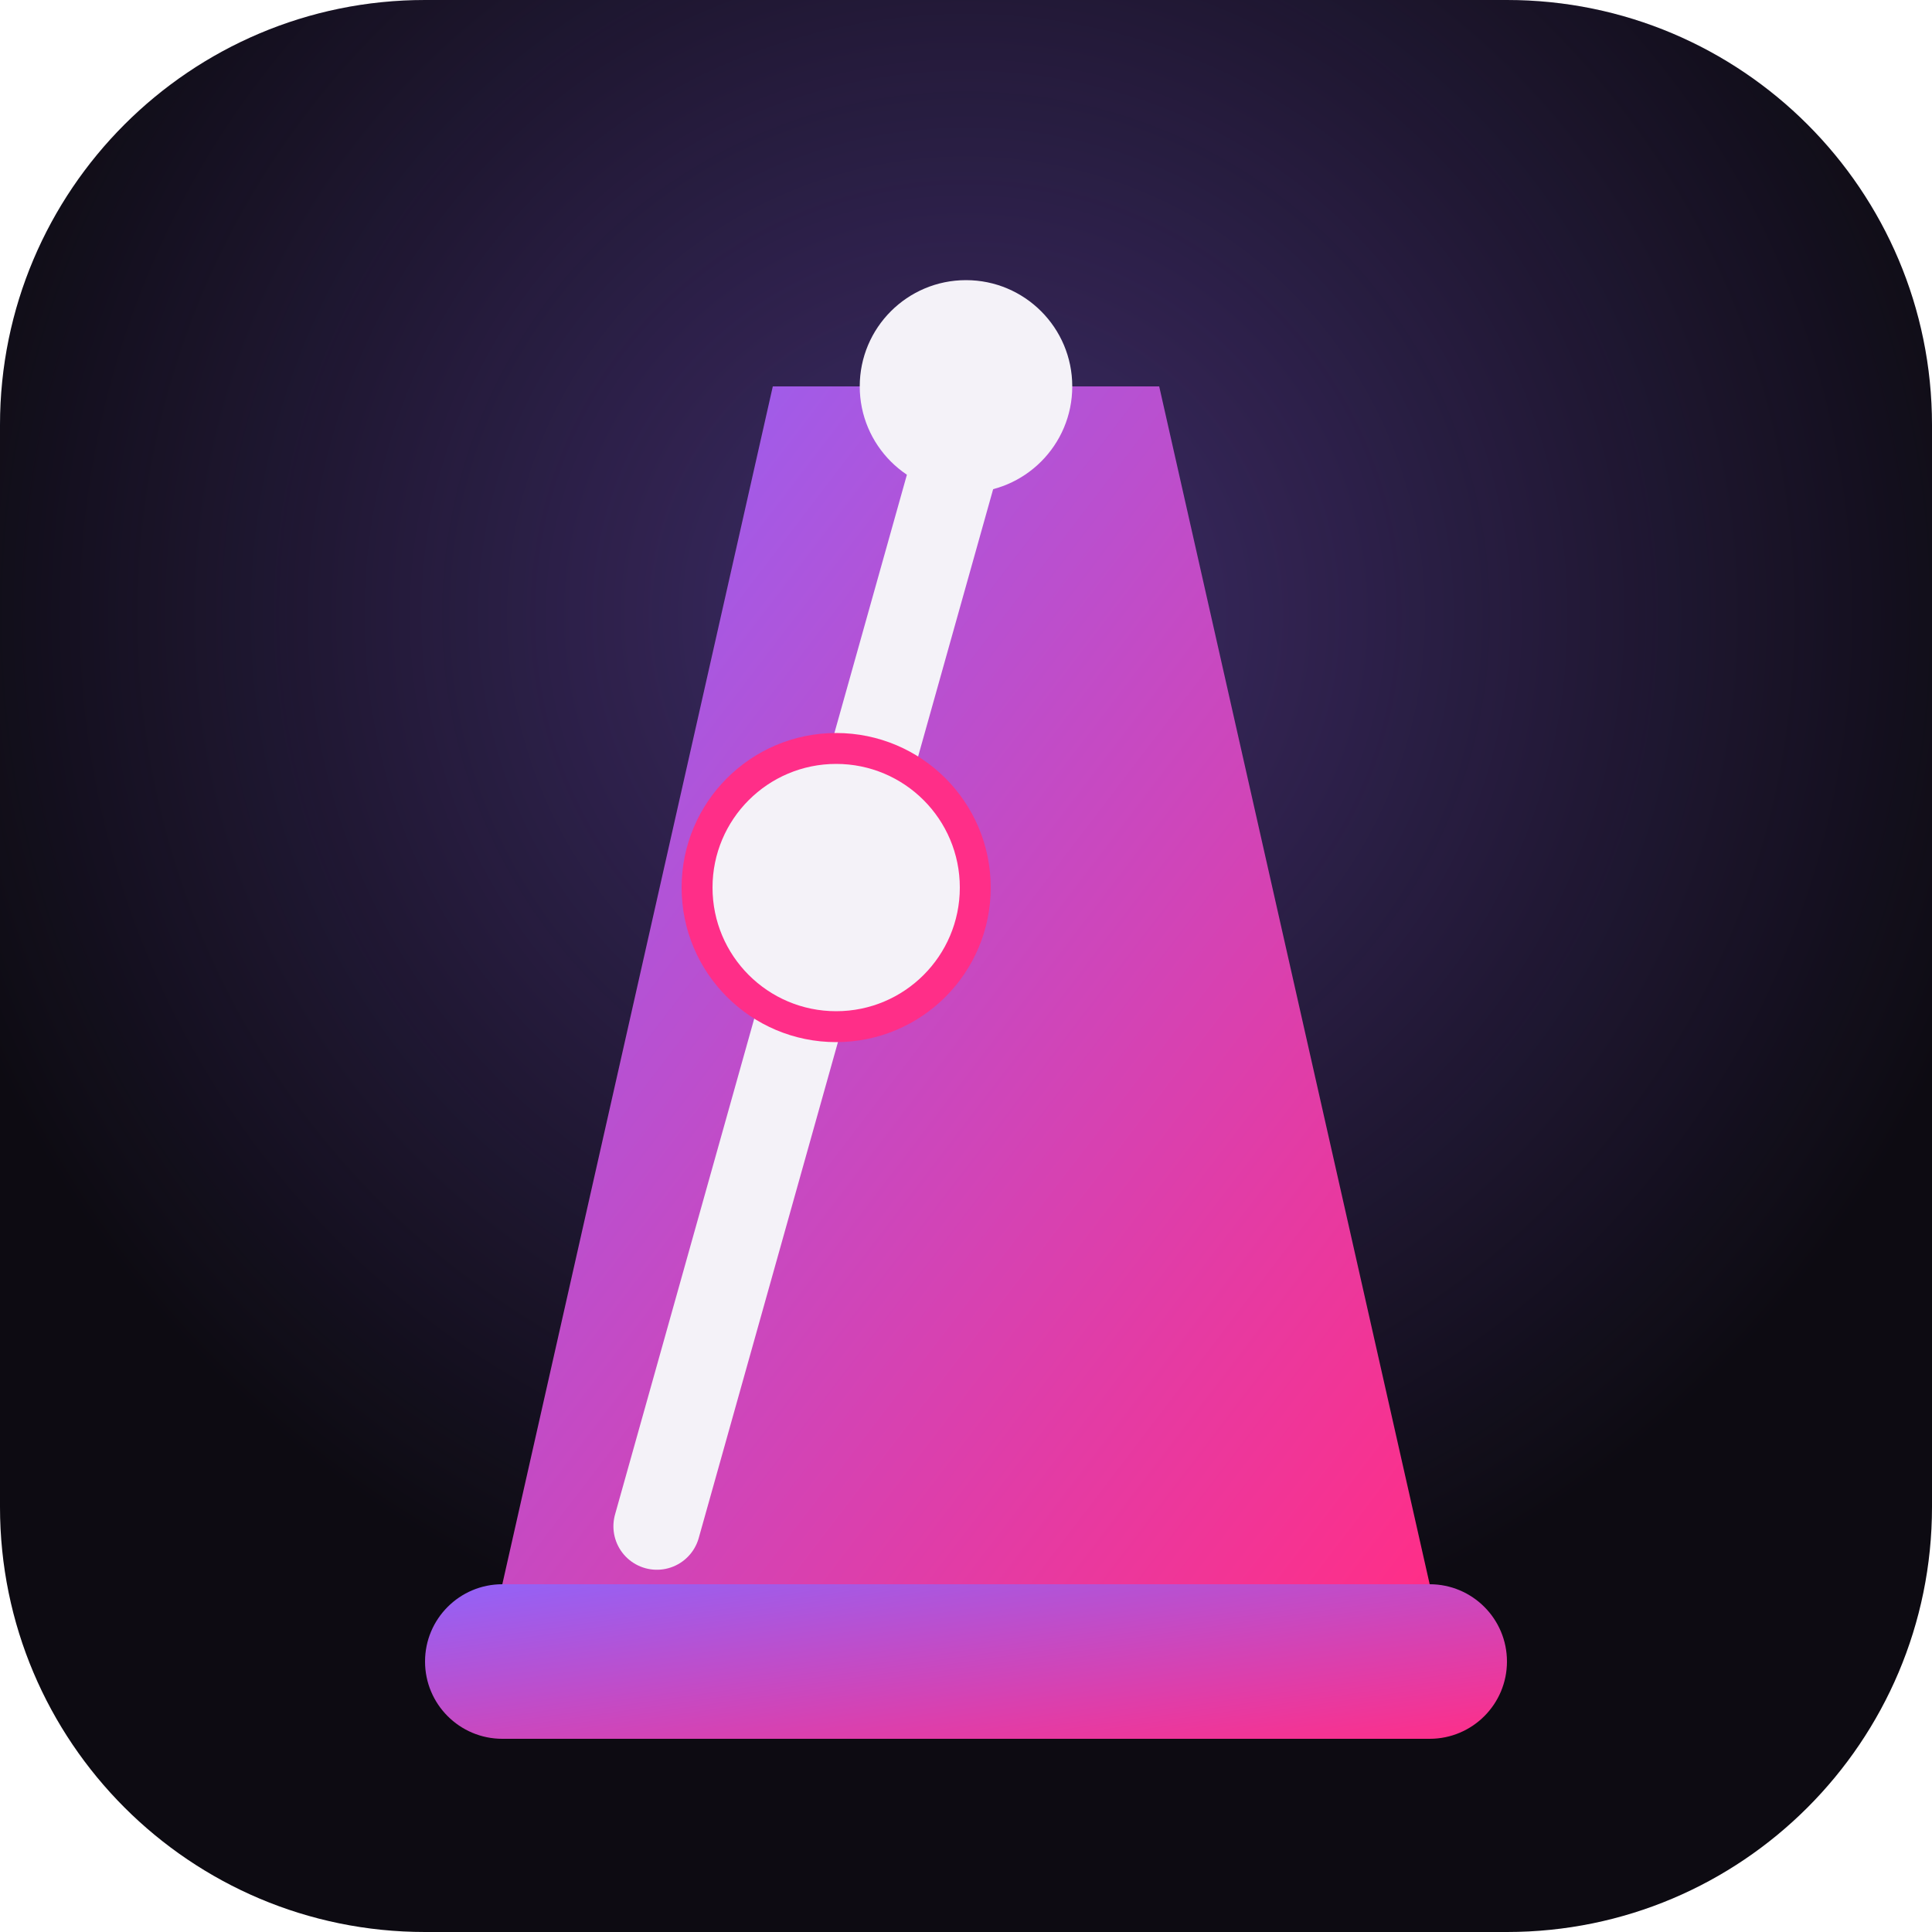
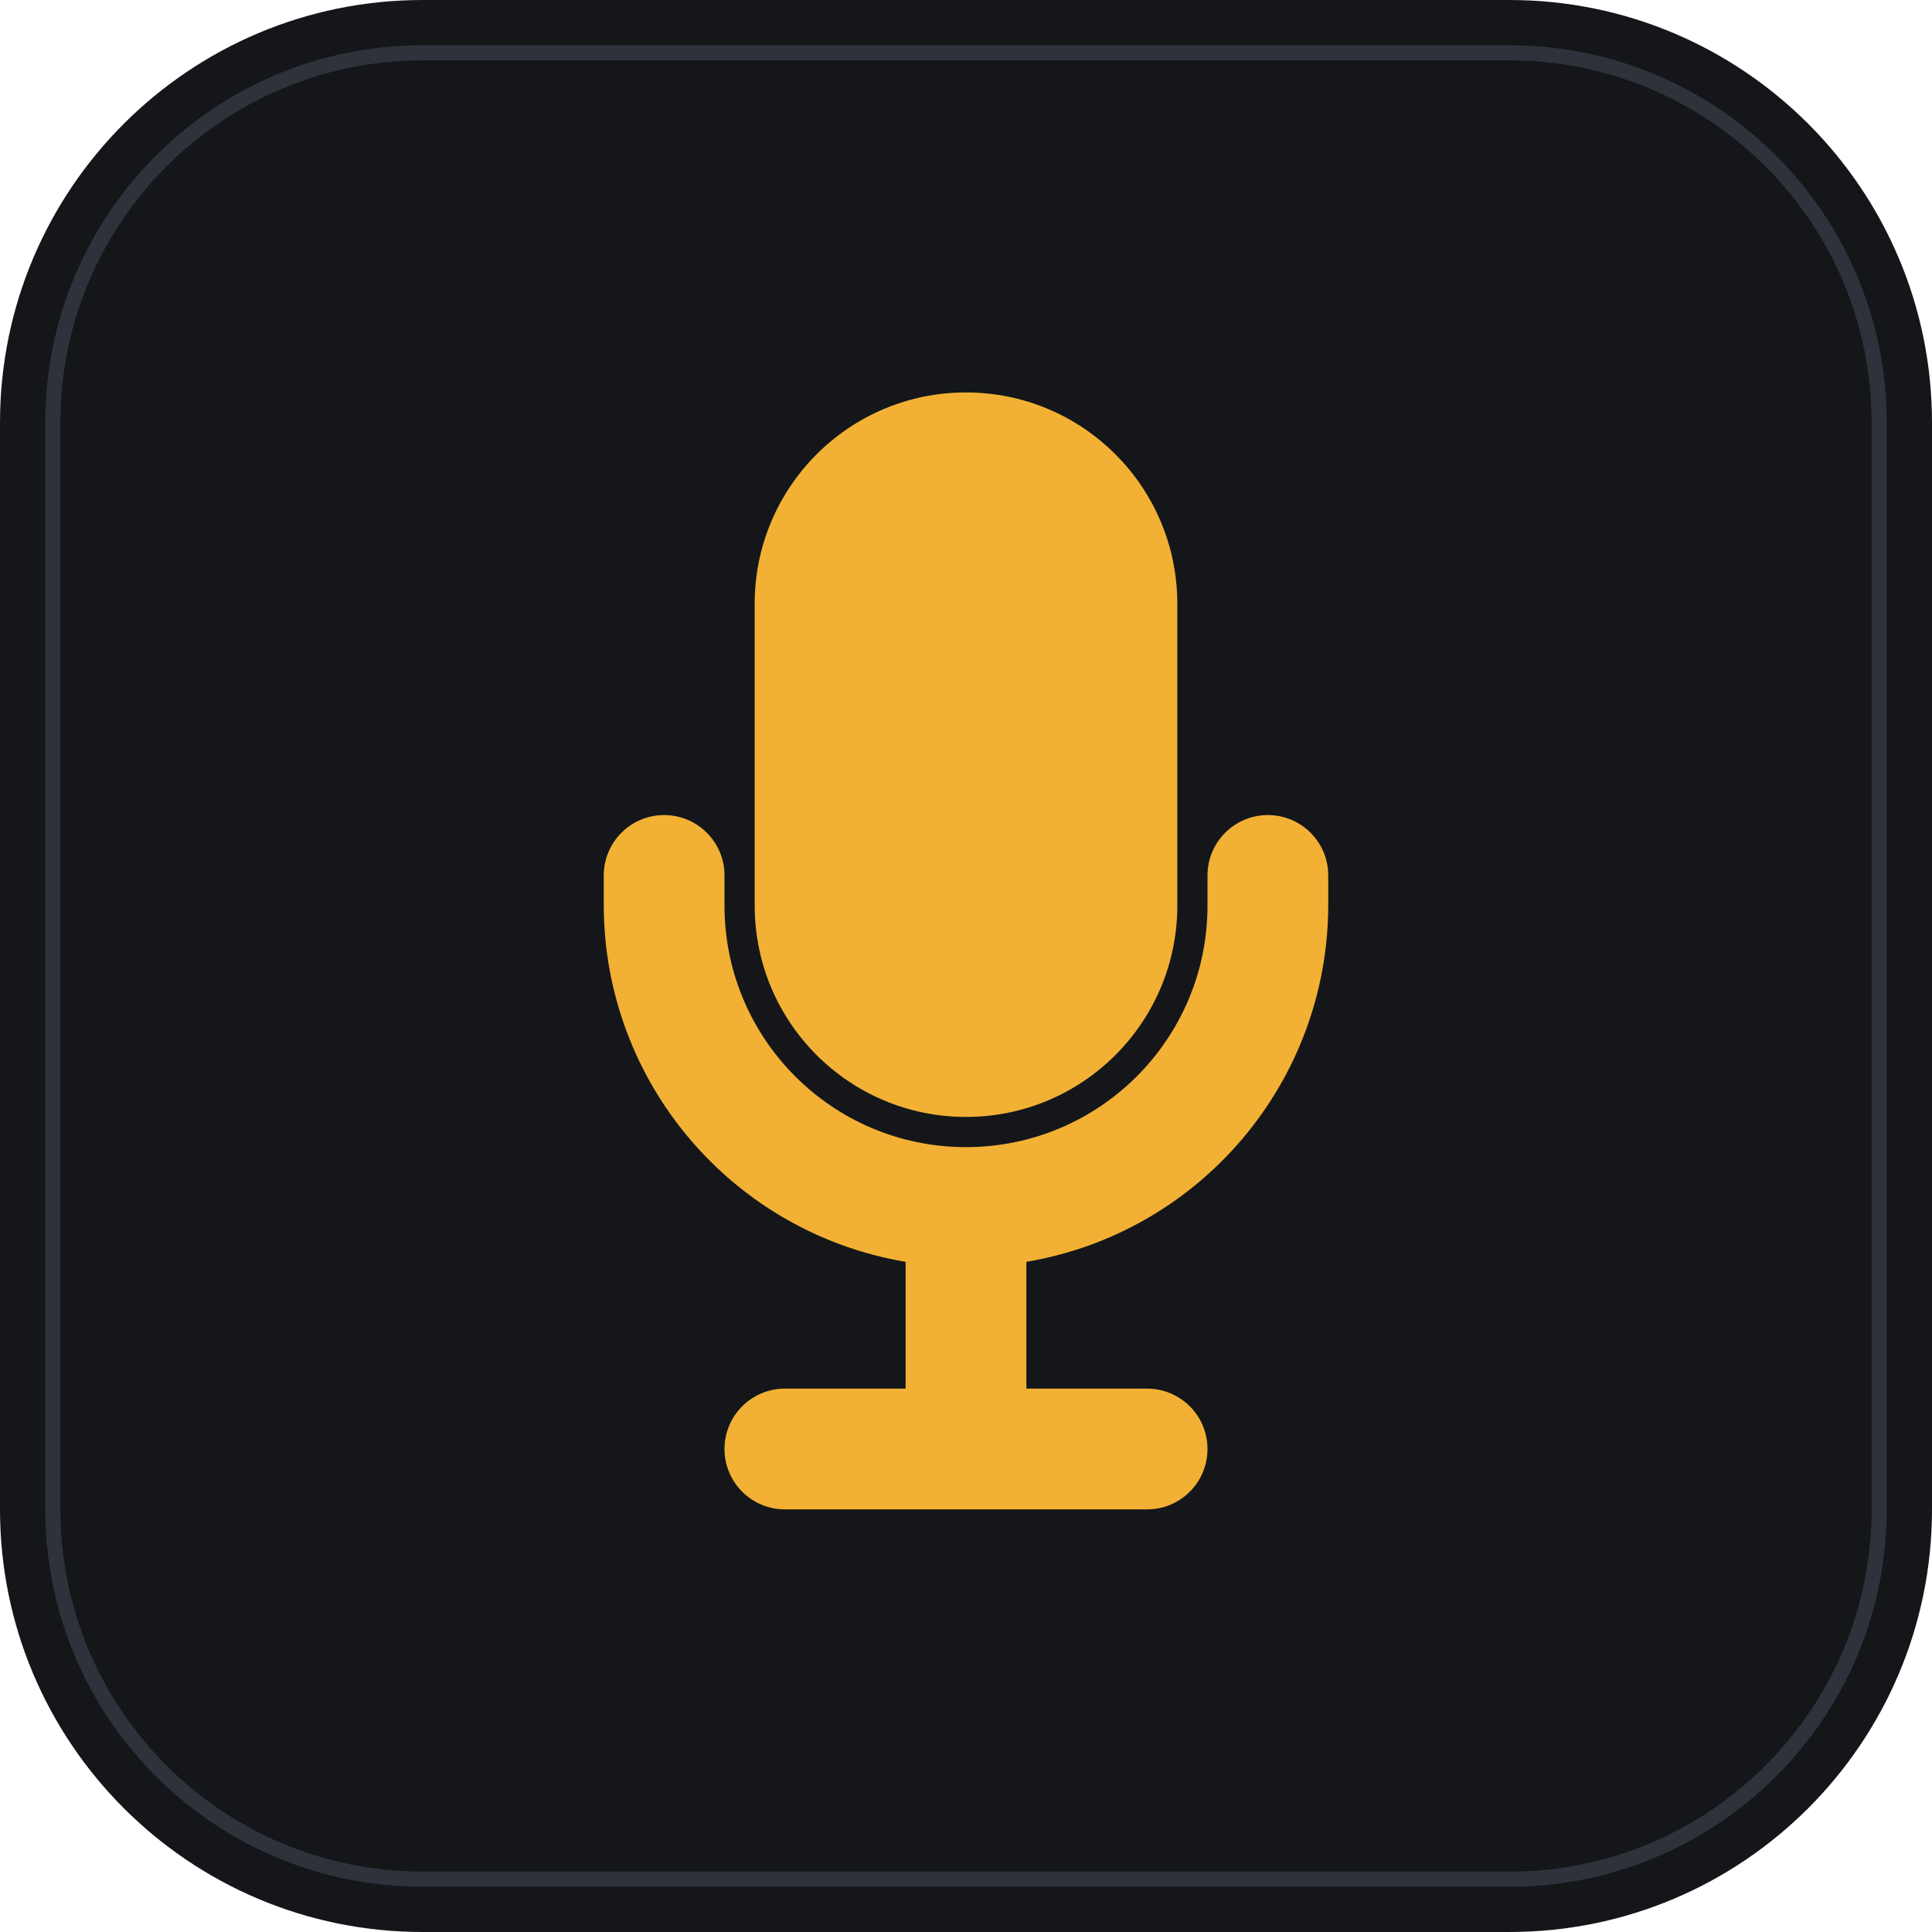
- <svg xmlns="http://www.w3.org/2000/svg" viewBox="0 0 100 100">
-   <defs>
-     <linearGradient id="body" x1="0%" y1="0%" x2="100%" y2="100%">
-       <stop offset="0%" stop-color="#9163f9" />
-       <stop offset="100%" stop-color="#ff2e88" />
-     </linearGradient>
-     <radialGradient id="glow" cx="50%" cy="32%" r="55%">
-       <stop offset="0%" stop-color="#9163f9" stop-opacity="0.38" />
-       <stop offset="100%" stop-color="#9163f9" stop-opacity="0" />
-     </radialGradient>
-   </defs>
-   <rect width="100" height="100" rx="22" fill="#0d0b12" />
-   <rect width="100" height="100" rx="22" fill="url(#glow)" />
-   <path d="M40 20 L60 20 L74 82 L26 82 Z" fill="url(#body)" />
-   <rect x="22" y="82" width="56" height="8" rx="4" fill="url(#body)" />
-   <line x1="50" y1="22" x2="34" y2="79" stroke="#f4f2f8" stroke-width="4.5" stroke-linecap="round" />
-   <circle cx="50" cy="20" r="5.5" fill="#f4f2f8" />
-   <circle cx="43.28" cy="45.94" r="8" fill="#ff2e88" />
-   <circle cx="43.28" cy="45.94" r="6.4" fill="#f4f2f8" />
+ <svg xmlns="http://www.w3.org/2000/svg" viewBox="0 0 512 512">
+   <rect width="512" height="512" rx="112" fill="#14161a" />
+   <rect x="14" y="14" width="484" height="484" rx="98" fill="none" stroke="#2e333b" stroke-width="4" />
+   <g transform="translate(64 64) scale(16)" fill="#f2b134">
+     <path d="M12 14.5a3.5 3.5 0 0 0 3.5-3.5V6a3.5 3.5 0 0 0-7 0v5a3.5 3.5 0 0 0 3.5 3.5z" />
+     <path d="M6 10.5a1 1 0 0 1 2 0V11a4 4 0 0 0 8 0v-.5a1 1 0 0 1 2 0V11a6 6 0 0 1-5 5.9V19h2a1 1 0 0 1 0 2H9a1 1 0 0 1 0-2h2v-2.1A6 6 0 0 1 6 11z" />
+   </g>
</svg>
